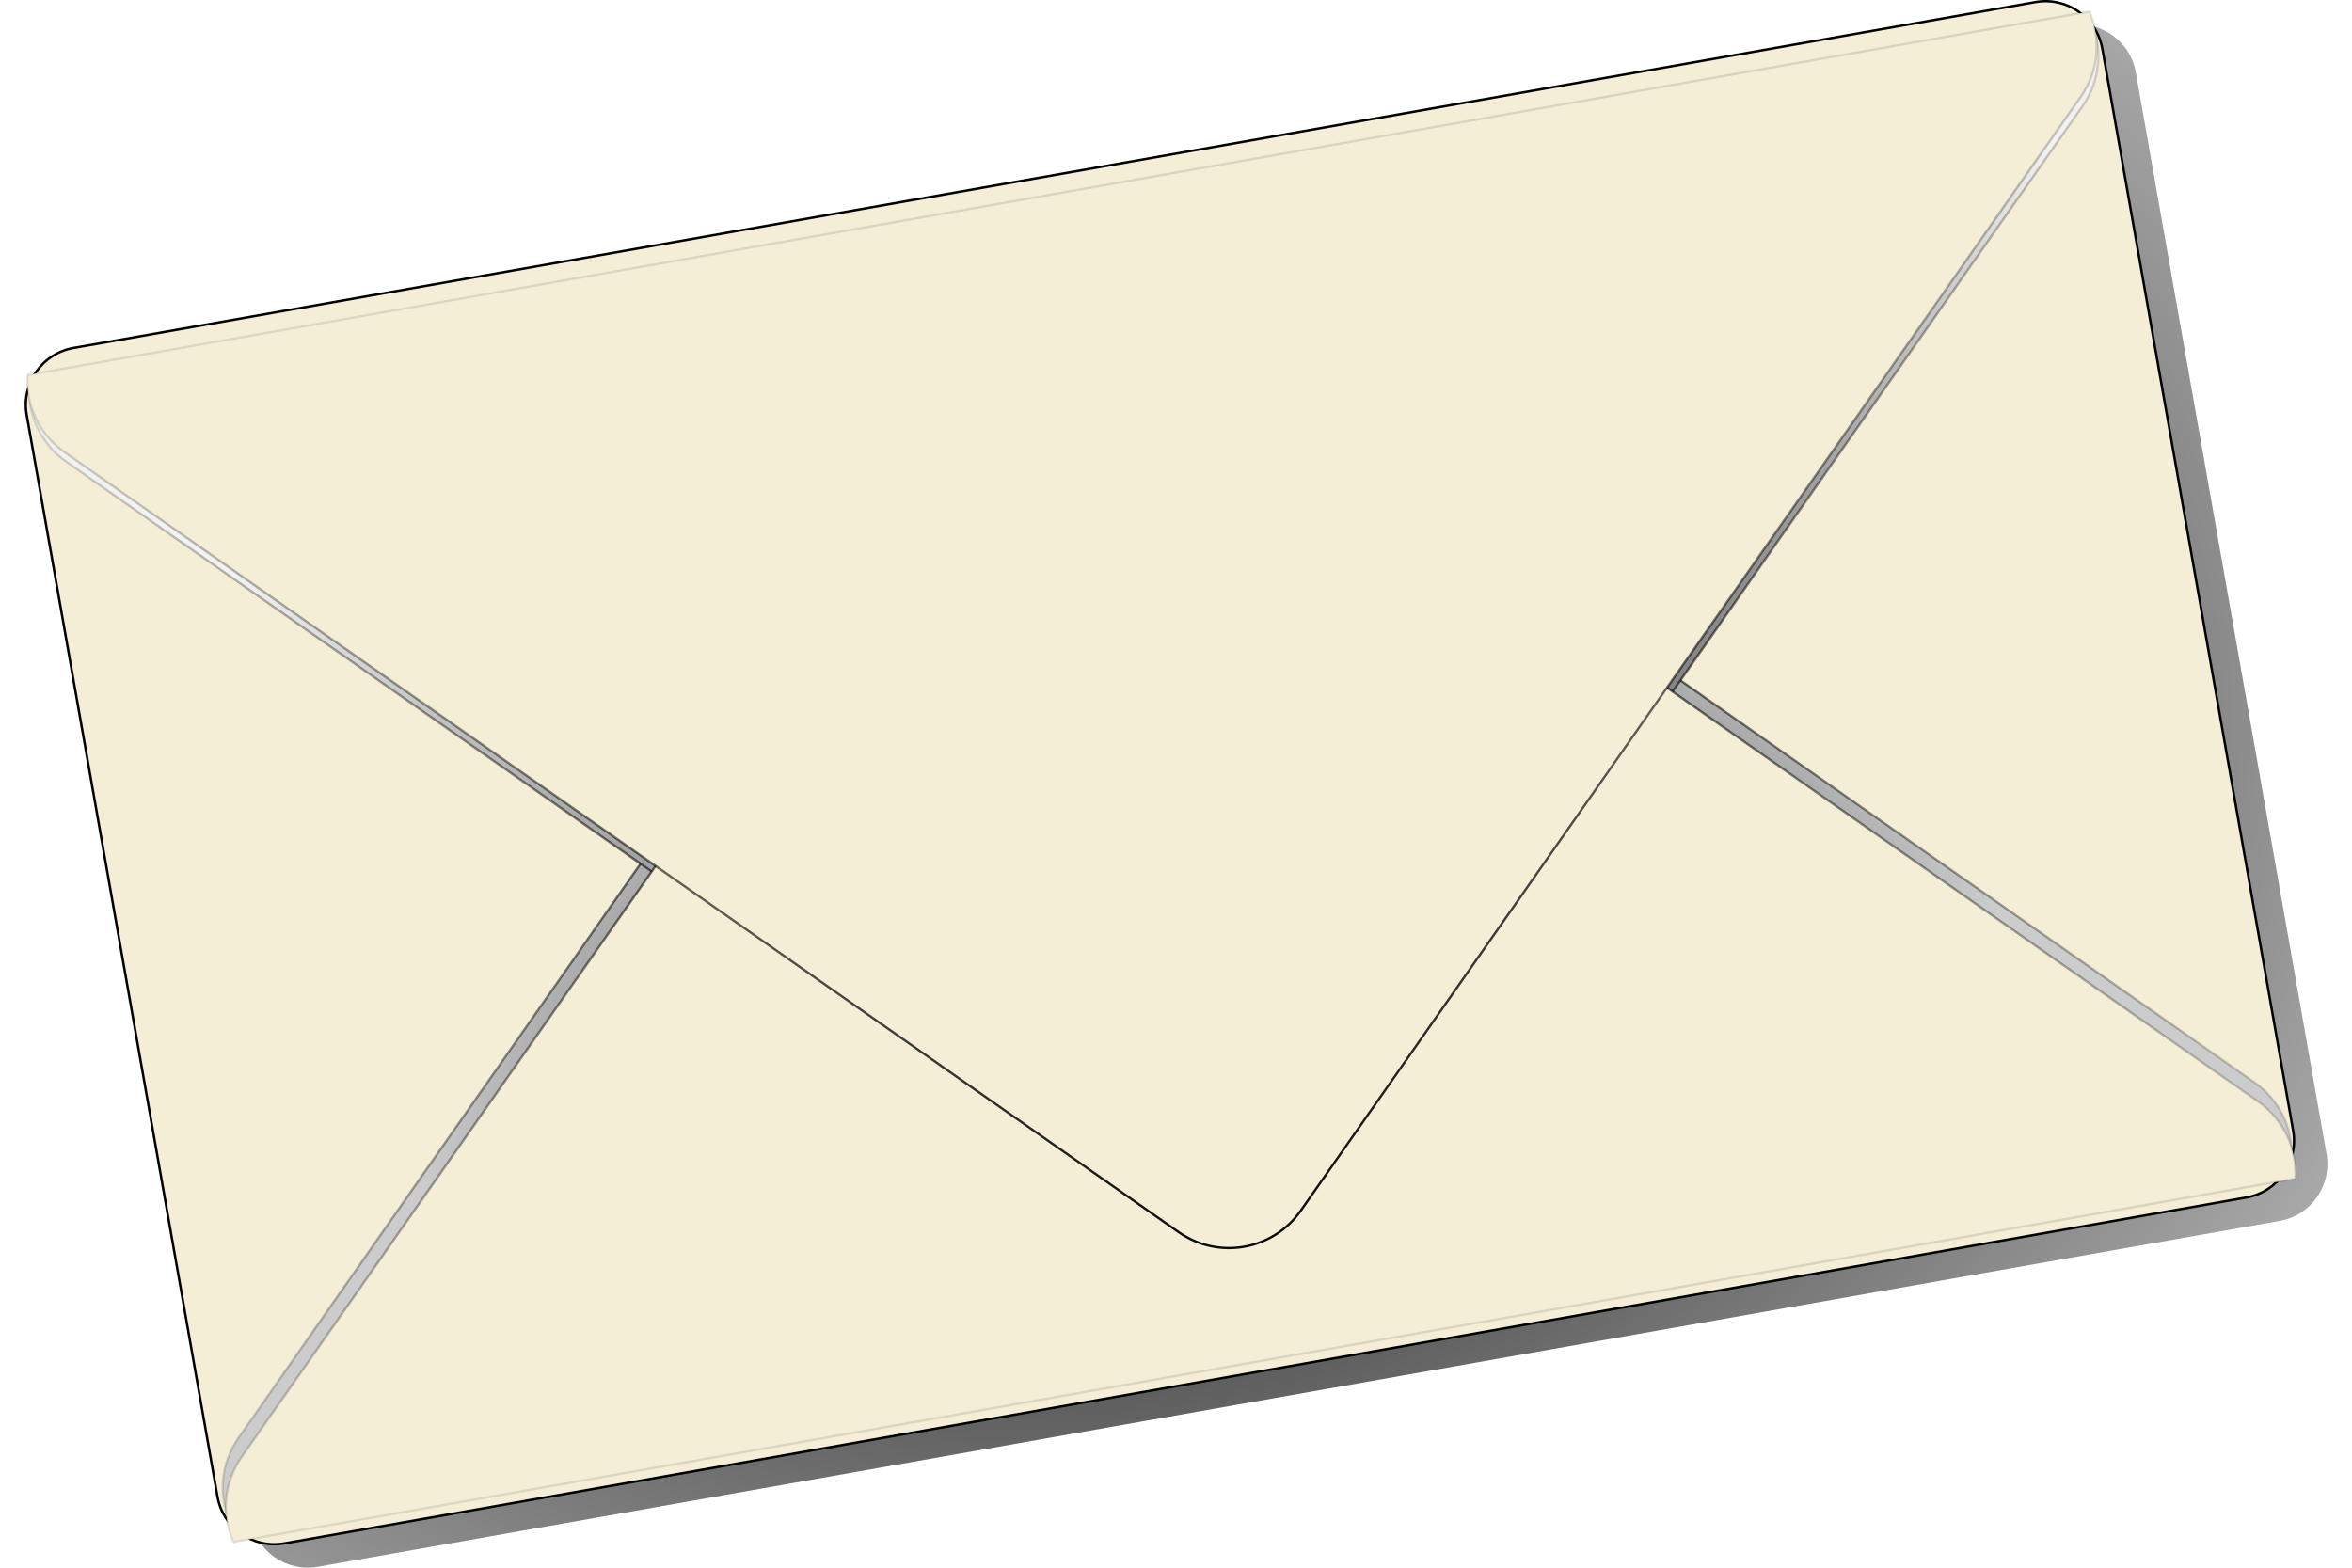
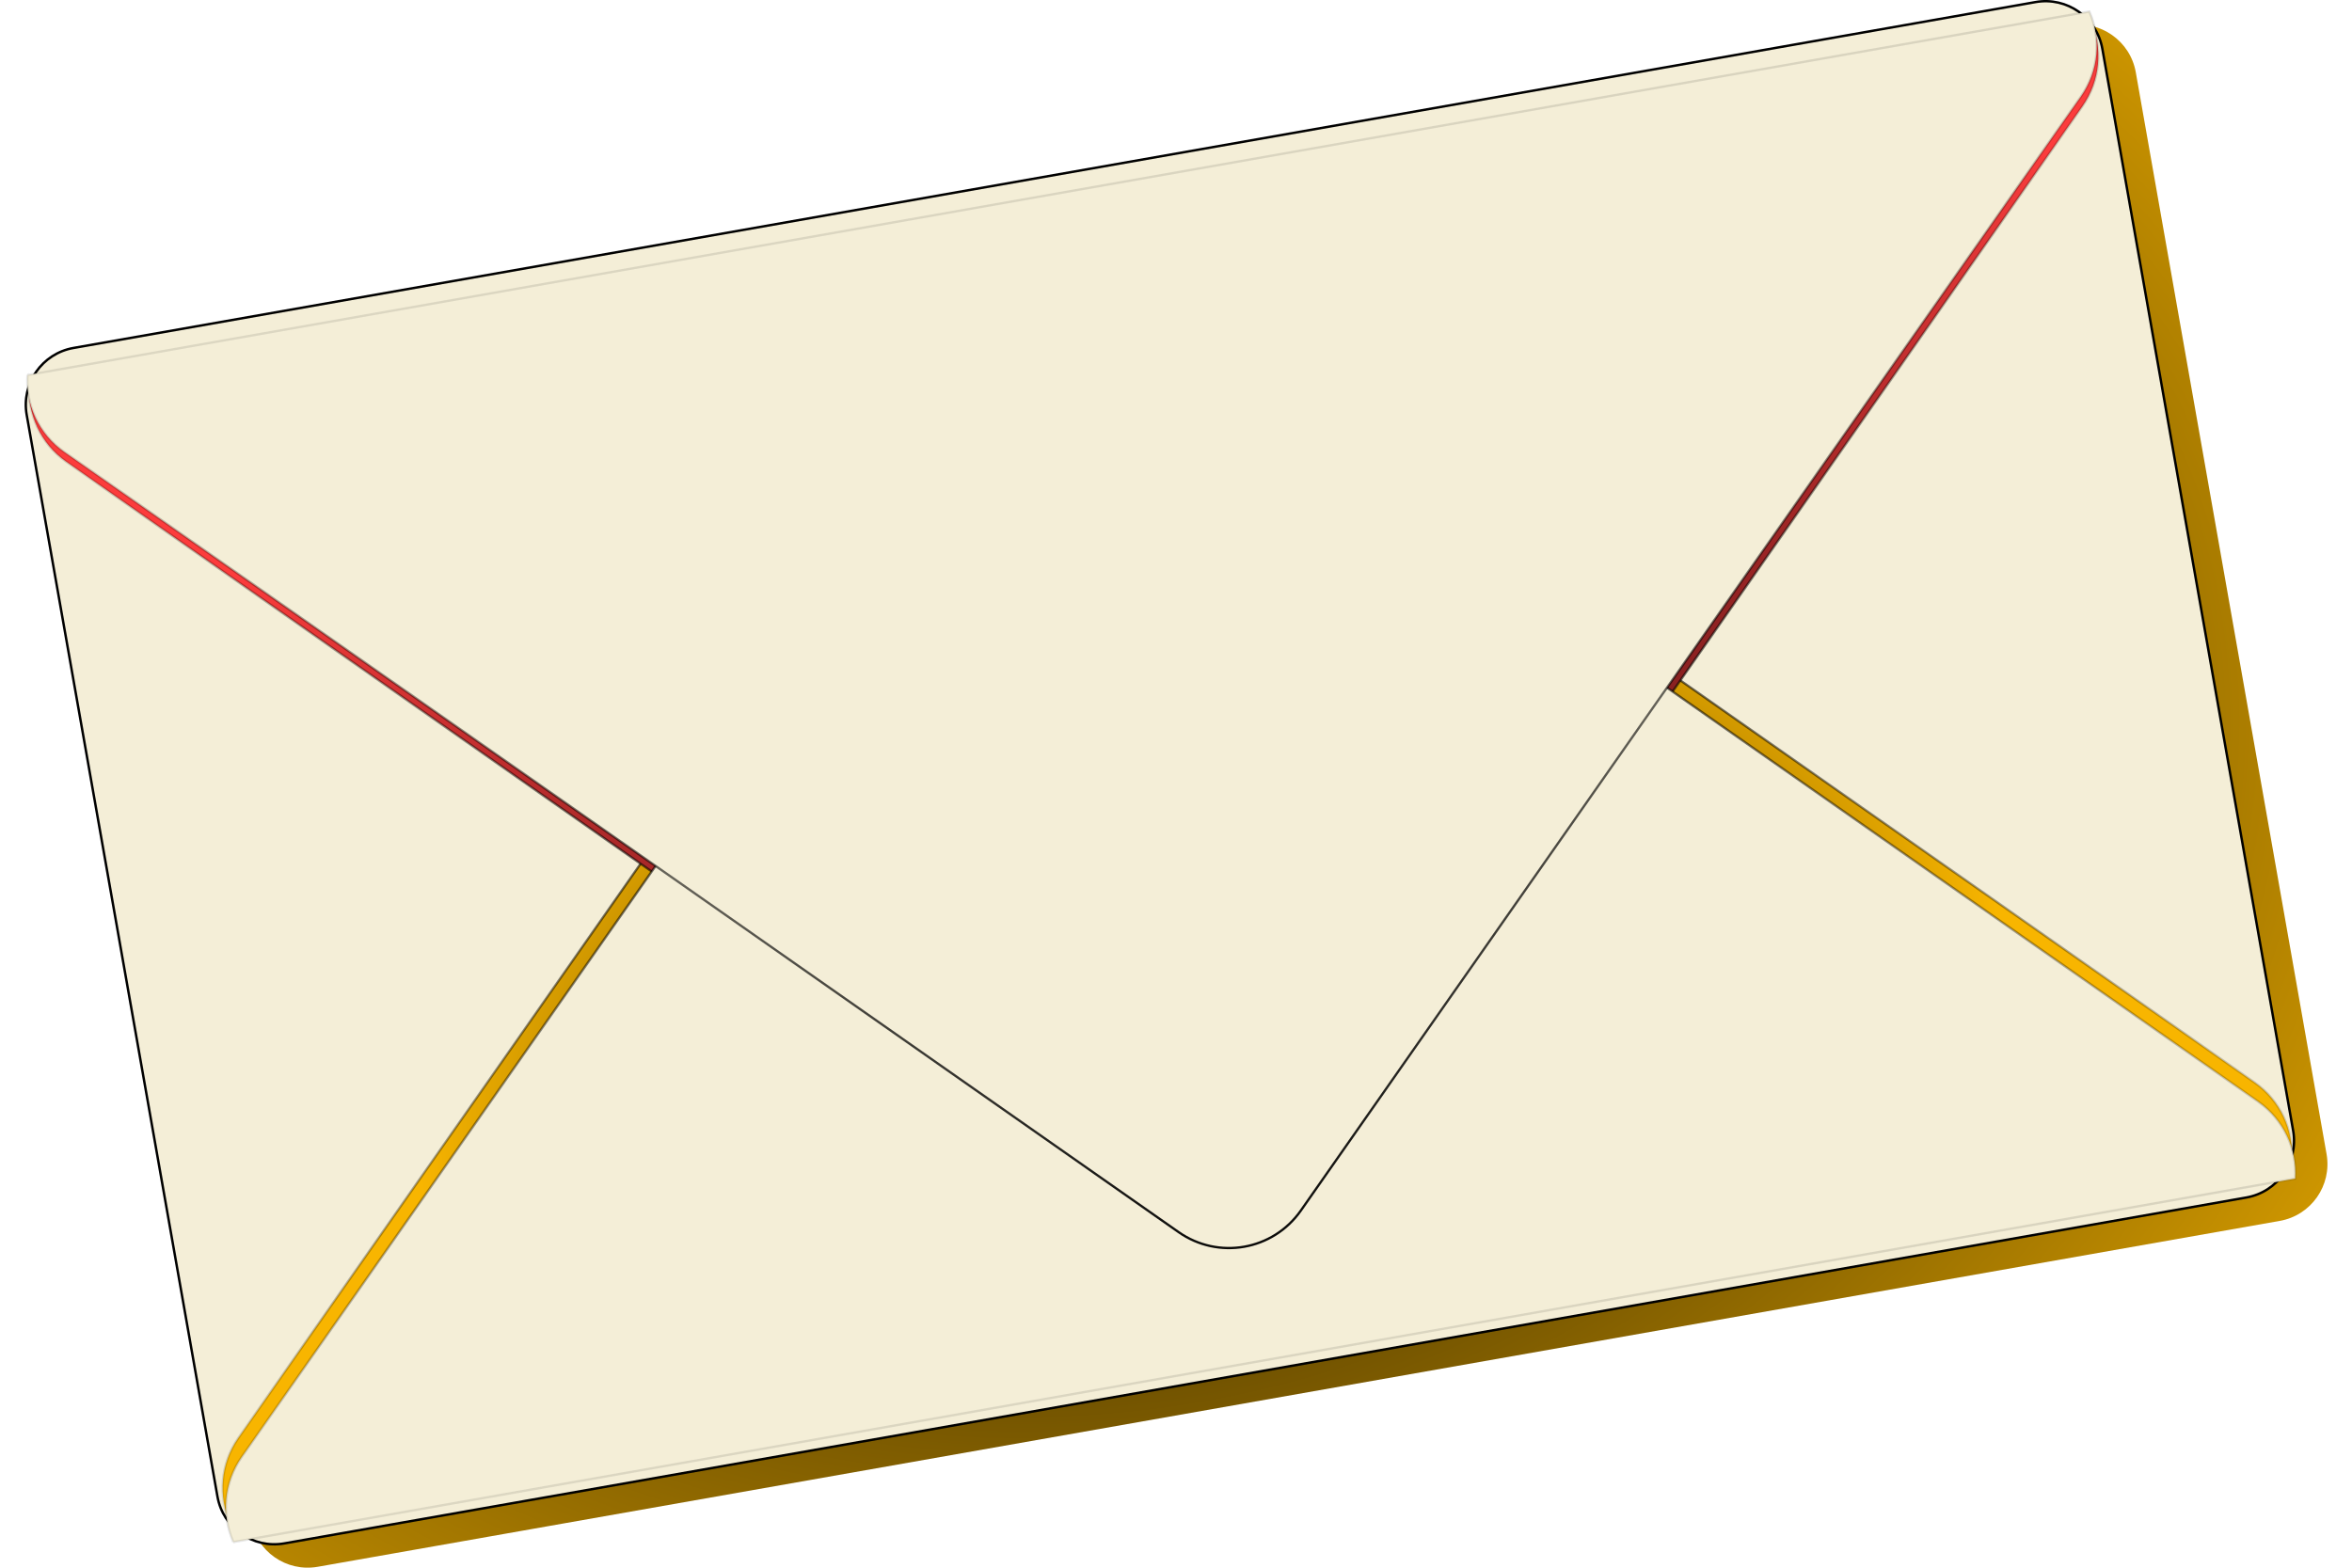
<svg xmlns="http://www.w3.org/2000/svg" xmlns:xlink="http://www.w3.org/1999/xlink" width="300px" height="200px" viewBox="0 0 450.519 306.756">
  <defs>
    <linearGradient id="a">
      <stop offset="0" />
      <stop stop-opacity="0" offset="1" />
    </linearGradient>
    <linearGradient id="b">
      <stop offset="0" />
-       <stop stop-color="#ccc" offset="1" />
+       <stop stop-color="#f8b500" offset="1" />
    </linearGradient>
    <linearGradient id="i" x1="507.54" x2="505.22" y1="695.01" y2="435.03" gradientTransform="matrix(1 0 0 -1 0 1171.2)" gradientUnits="userSpaceOnUse" xlink:href="#a" />
    <linearGradient id="h" x1="507.54" x2="505.22" y1="701.01" y2="441.03" gradientUnits="userSpaceOnUse" xlink:href="#a" />
    <linearGradient id="g" x1="507.54" x2="505.22" y1="695.01" y2="435.03" gradientTransform="matrix(1 0 0 -1 0 1175.2)" gradientUnits="userSpaceOnUse" xlink:href="#a" />
    <linearGradient id="f" x1="507.54" x2="505.22" y1="699.01" y2="439.03" gradientUnits="userSpaceOnUse" xlink:href="#a" />
    <radialGradient id="c" cx="518.93" cy="498.97" r="218.5" gradientTransform="matrix(.0068182 .79641 -.90853 .0077781 968.72 124.34)" gradientUnits="userSpaceOnUse">
      <stop offset="0" />
-       <stop stop-color="#f2f2f2" offset="1" />
+       <stop stop-color="#fc3c3c" offset="1" />
    </radialGradient>
    <radialGradient id="e" cx="488.89" cy="588.71" r="219.2" gradientTransform="matrix(-.0080035 1.2096 -1.5872 -.010502 1429.2 7.1997)" gradientUnits="userSpaceOnUse" xlink:href="#b" />
    <radialGradient id="d" cx="459.33" cy="604.53" r="218.5" gradientTransform="matrix(-2.4718e-8 .47921 -.76138 -2.2834e-8 965.49 426.43)" gradientUnits="userSpaceOnUse" xlink:href="#b" />
  </defs>
  <g transform="matrix(.92625 -.16332 .16332 .92625 -341.86 -311.59)">
    <path d="m303.87 468.43h414.41a12 12 0 0 1 12 12v228.54a12 12 0 0 1 -12 12h-414.41a12 12 0 0 1 -12 -12v-228.54a12 12 0 0 1 12 -12" fill="url(#e)" />
    <path d="m297.87 462.43h414.41a12 12 0 0 1 12 12v228.54a12 12 0 0 1 -12 12h-414.41a12 12 0 0 1 -12 -12v-228.54a12 12 0 0 1 12 -12" fill="#f4eed7" stroke="#000" stroke-width=".5" />
    <path d="m287.47 708.86c-1.433-5.961 0.142-12.486 4.812-17.156l200.03-200.03c7.147-7.147 18.665-7.147 25.812 0l200 200.03c4.67 4.67 6.277 11.196 4.844 17.156h-435.5z" fill="url(#d)" stroke="url(#i)" stroke-width=".48" />
    <path d="m287.47 468.31c-1.433 5.961 0.142 12.486 4.812 17.156l200.03 200.03c7.147 7.147 18.665 7.147 25.812 0l200-200.03c4.67-4.67 6.277-11.196 4.844-17.156h-435.5z" fill="url(#c)" stroke="url(#h)" stroke-width=".48" />
    <path d="m287.47 712.86c-1.433-5.961 0.142-12.486 4.812-17.156l200.03-200.03c7.147-7.147 18.665-7.147 25.812 0l200 200.03c4.67 4.67 6.277 11.196 4.844 17.156h-435.5z" fill="#f4eed7" stroke="url(#g)" stroke-width=".48" />
    <path d="m287.47 466.31c-1.433 5.961 0.142 12.486 4.812 17.156l200.03 200.03c7.147 7.147 18.665 7.147 25.812 0l200-200.03c4.67-4.67 6.277-11.196 4.844-17.156h-435.5z" fill="#f4eed7" stroke="url(#f)" stroke-width=".48" />
  </g>
</svg>
